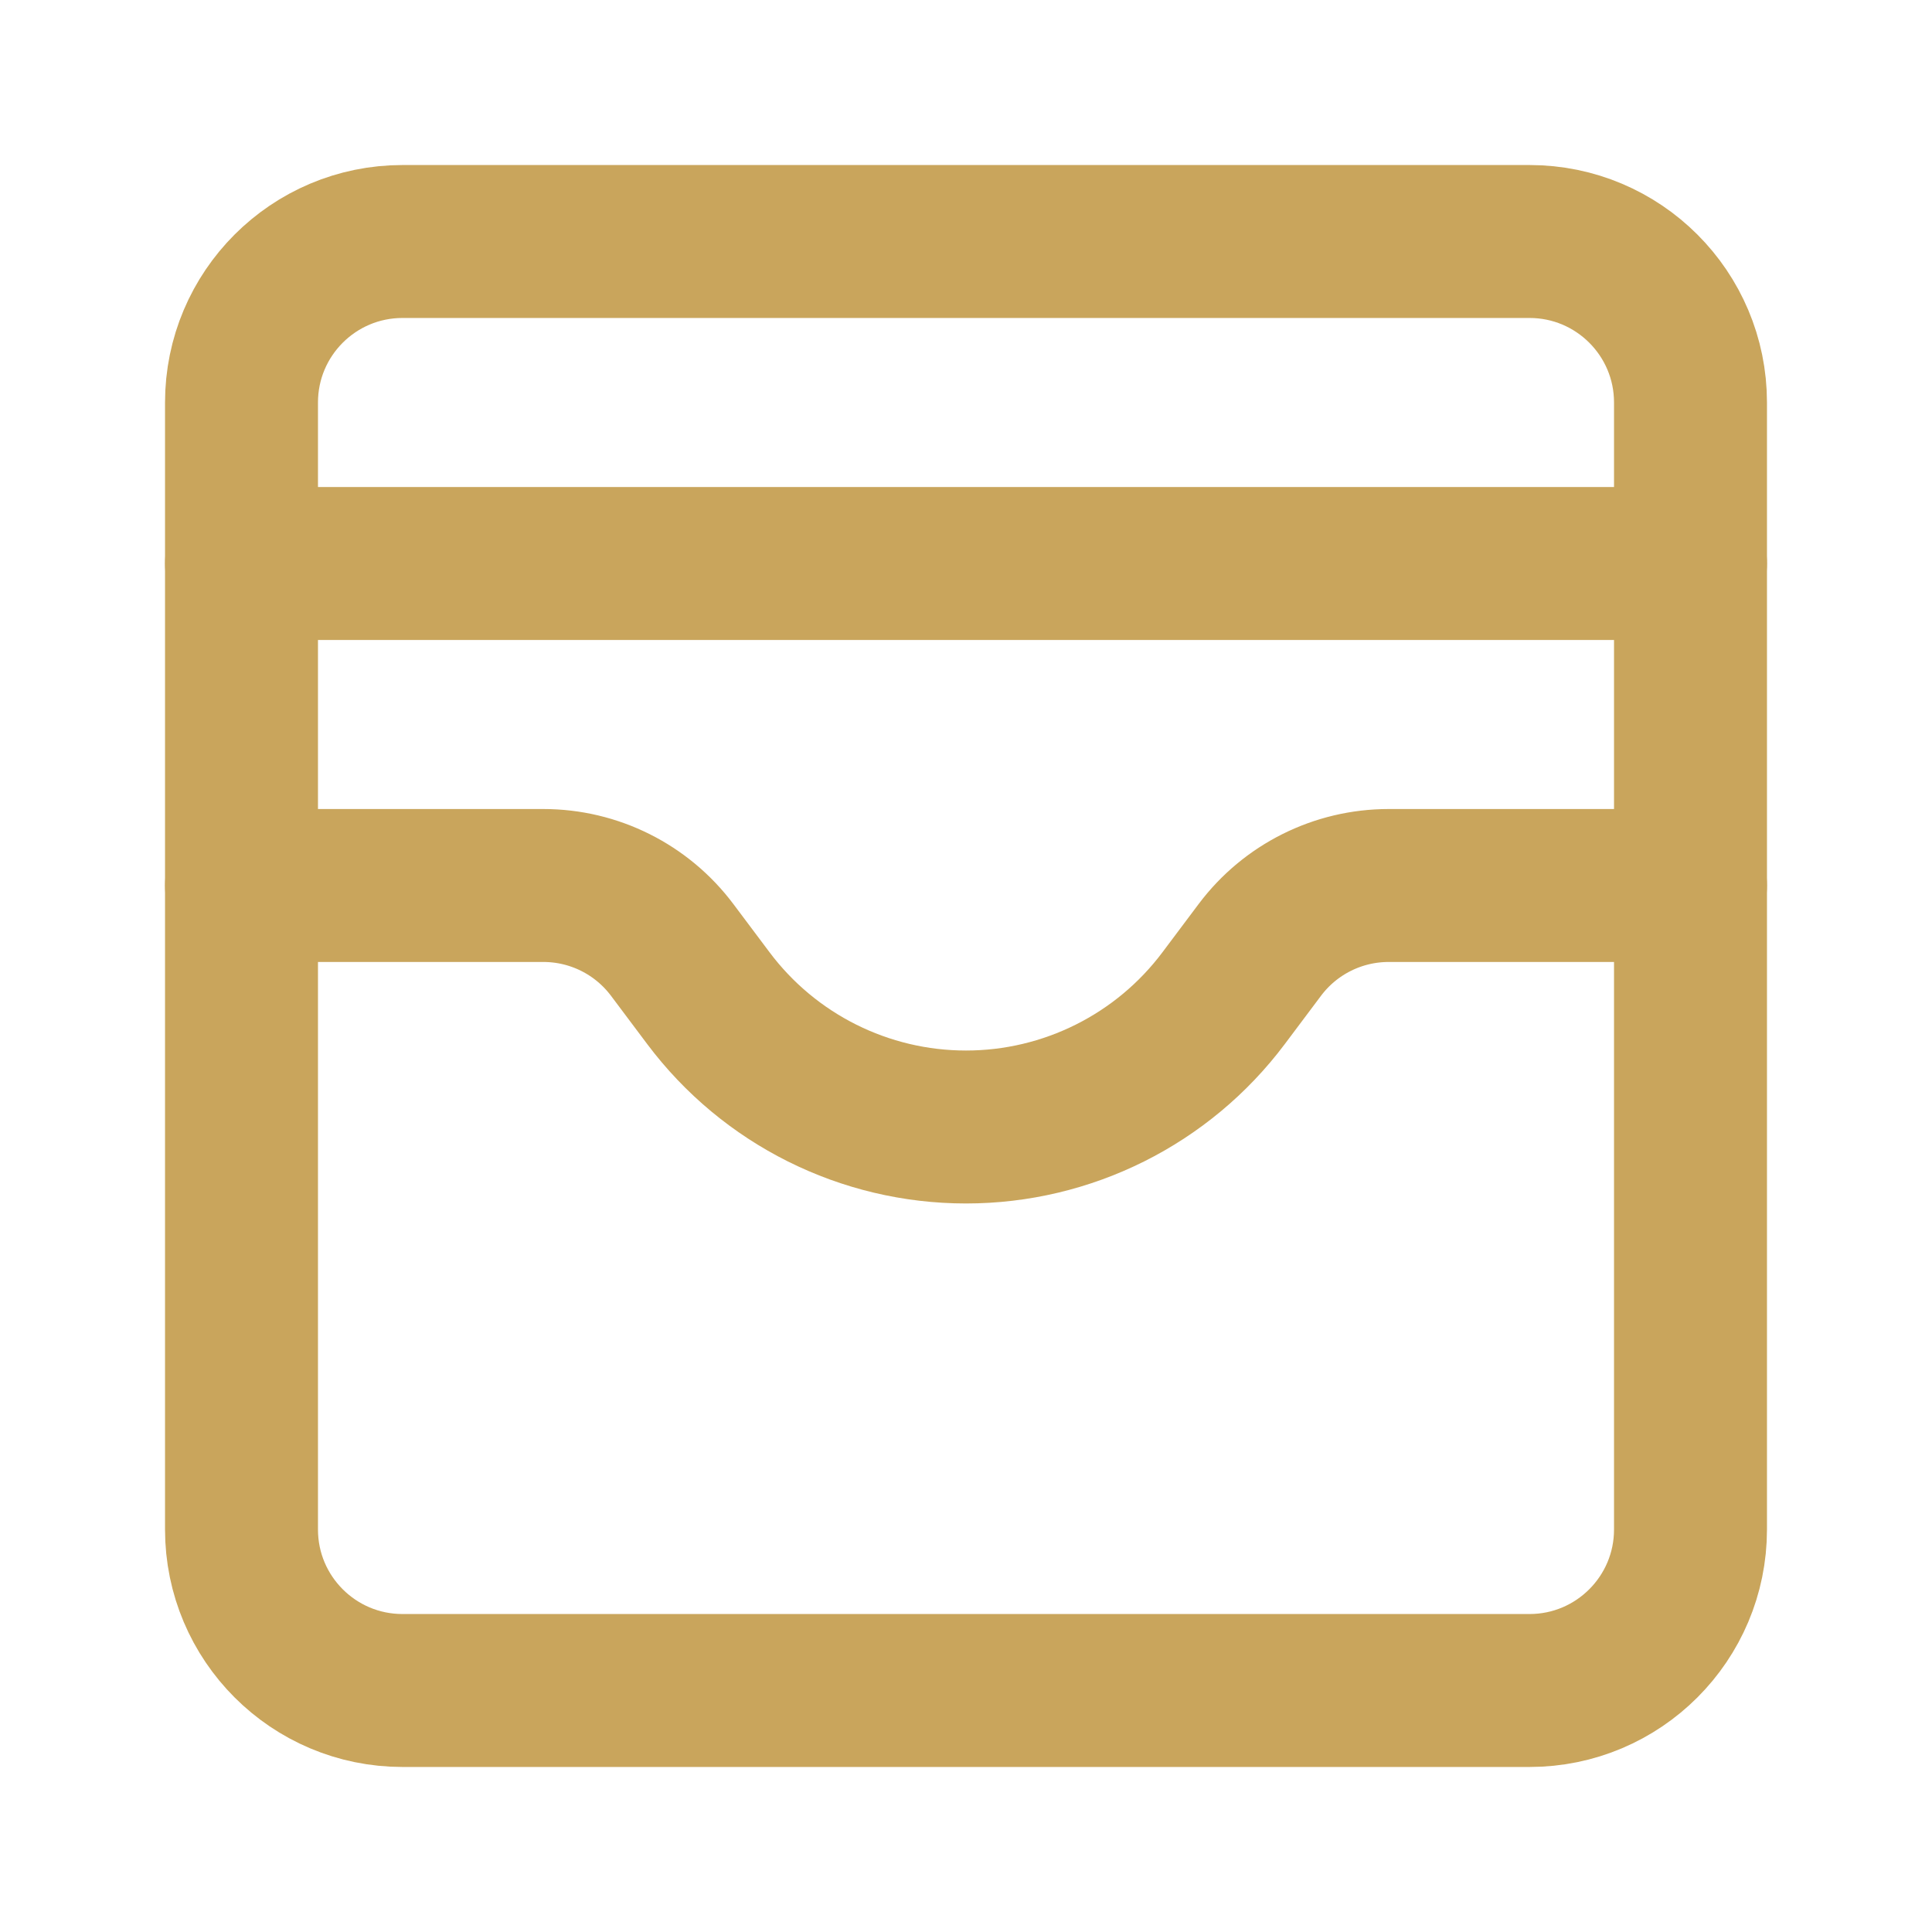
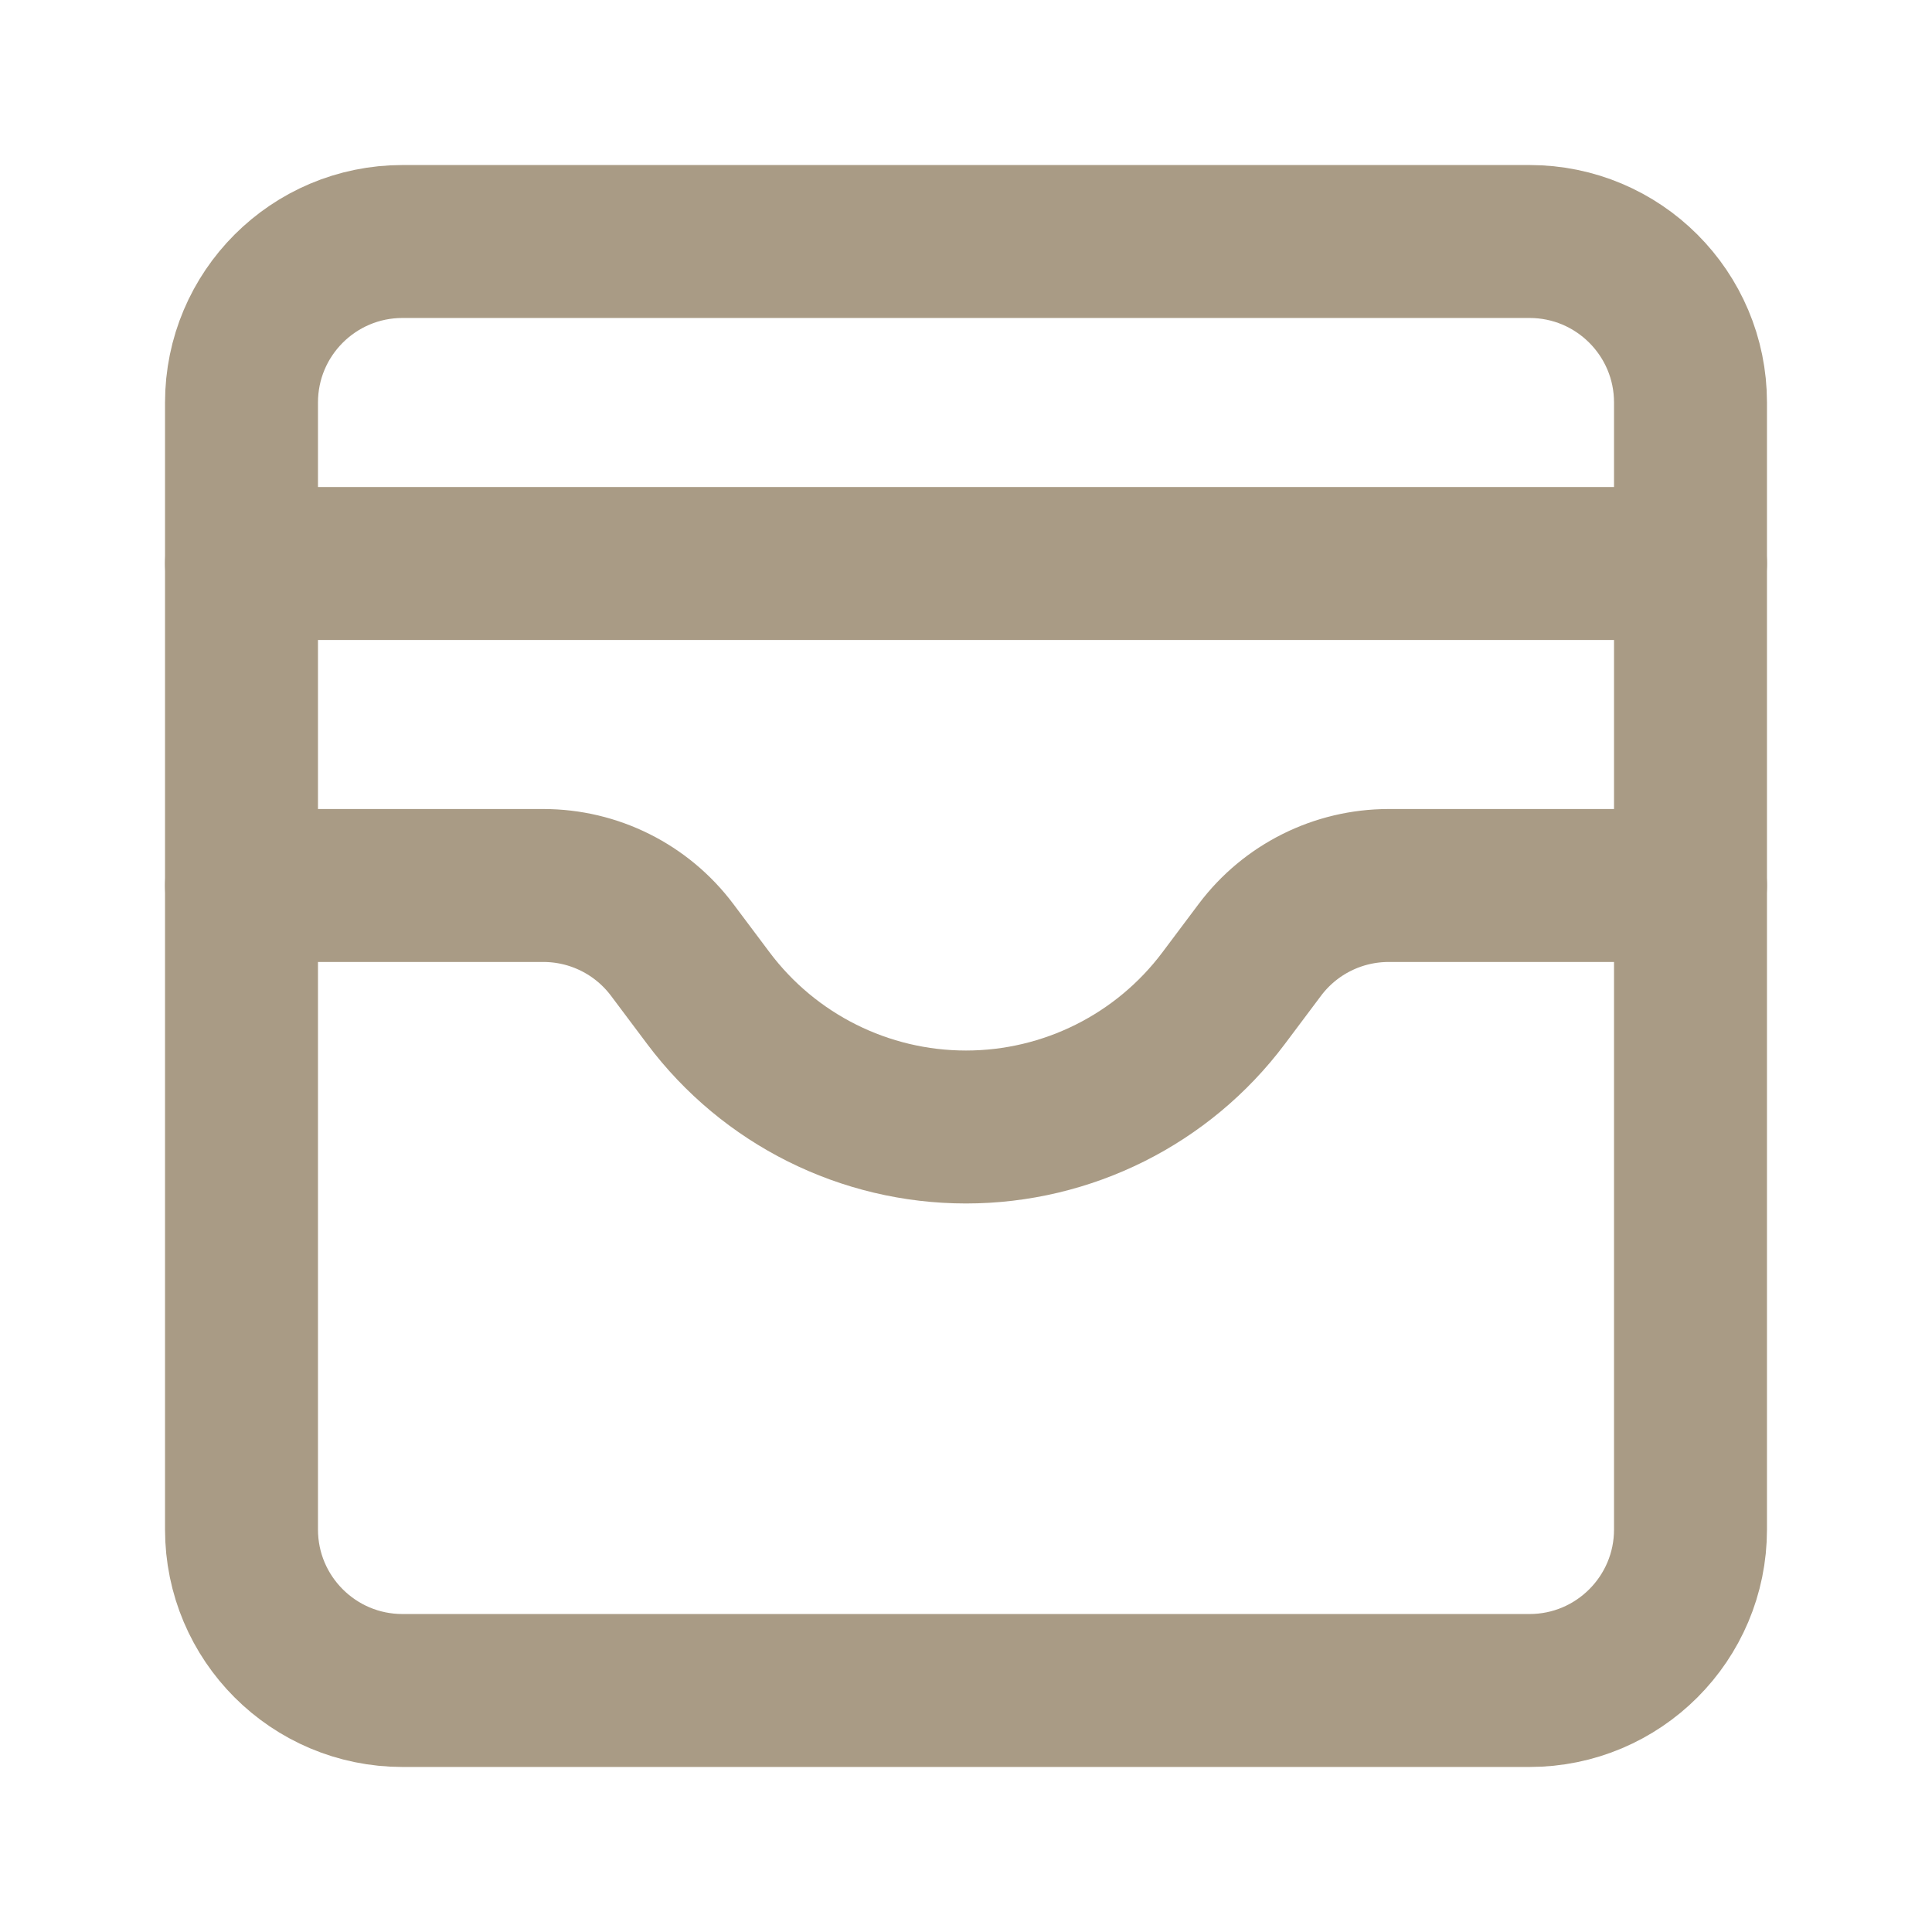
- <svg xmlns="http://www.w3.org/2000/svg" width="24" height="24" viewBox="0 0 24 24" fill="none" stroke="#C9A55C" stroke-width="1.9" stroke-linecap="round" stroke-linejoin="round">
+ <svg xmlns="http://www.w3.org/2000/svg" width="24" height="24" viewBox="0 0 24 24" fill="none" stroke="#A99B85" stroke-width="1.9" stroke-linecap="round" stroke-linejoin="round">
  <path d="M3 11h3.75a2 2 0 0 1 1.6.8l.45.6a4 4 0 0 0 6.4 0l.45-.6a2 2 0 0 1 1.6-.8H21" />
  <path d="M3 7h18" />
  <rect x="3" y="3" width="18" height="18" rx="2" />
</svg>
